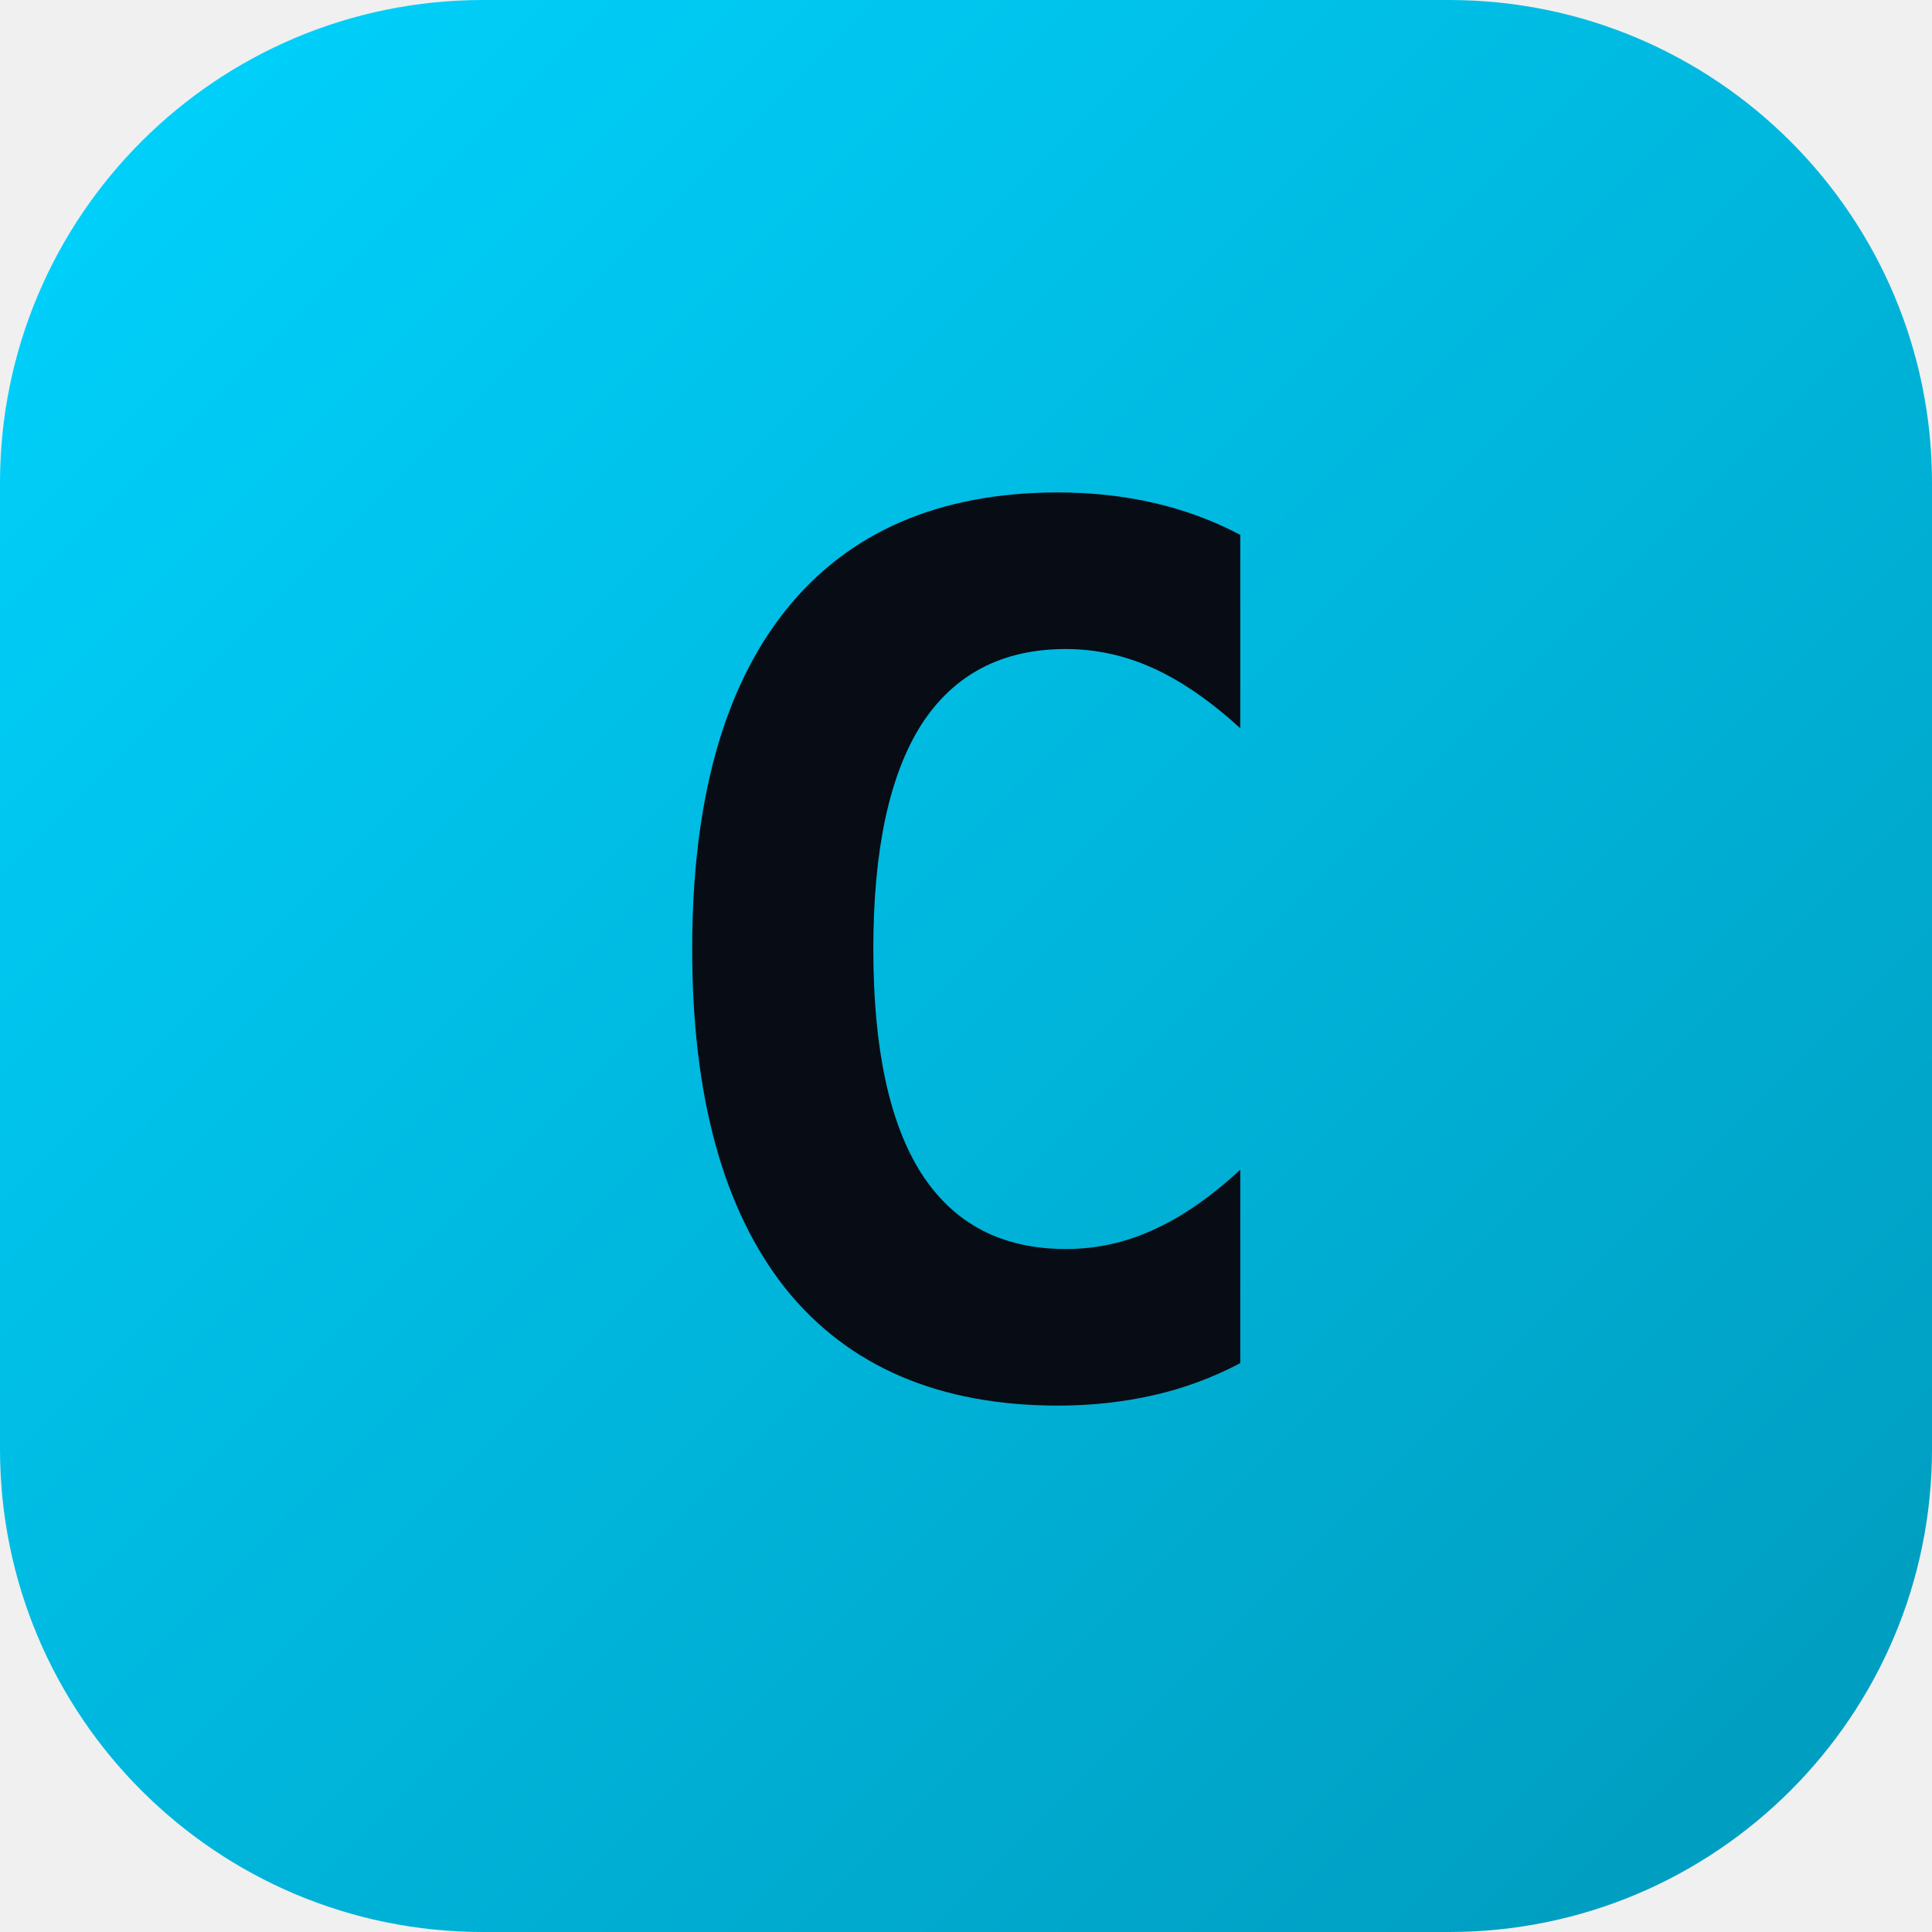
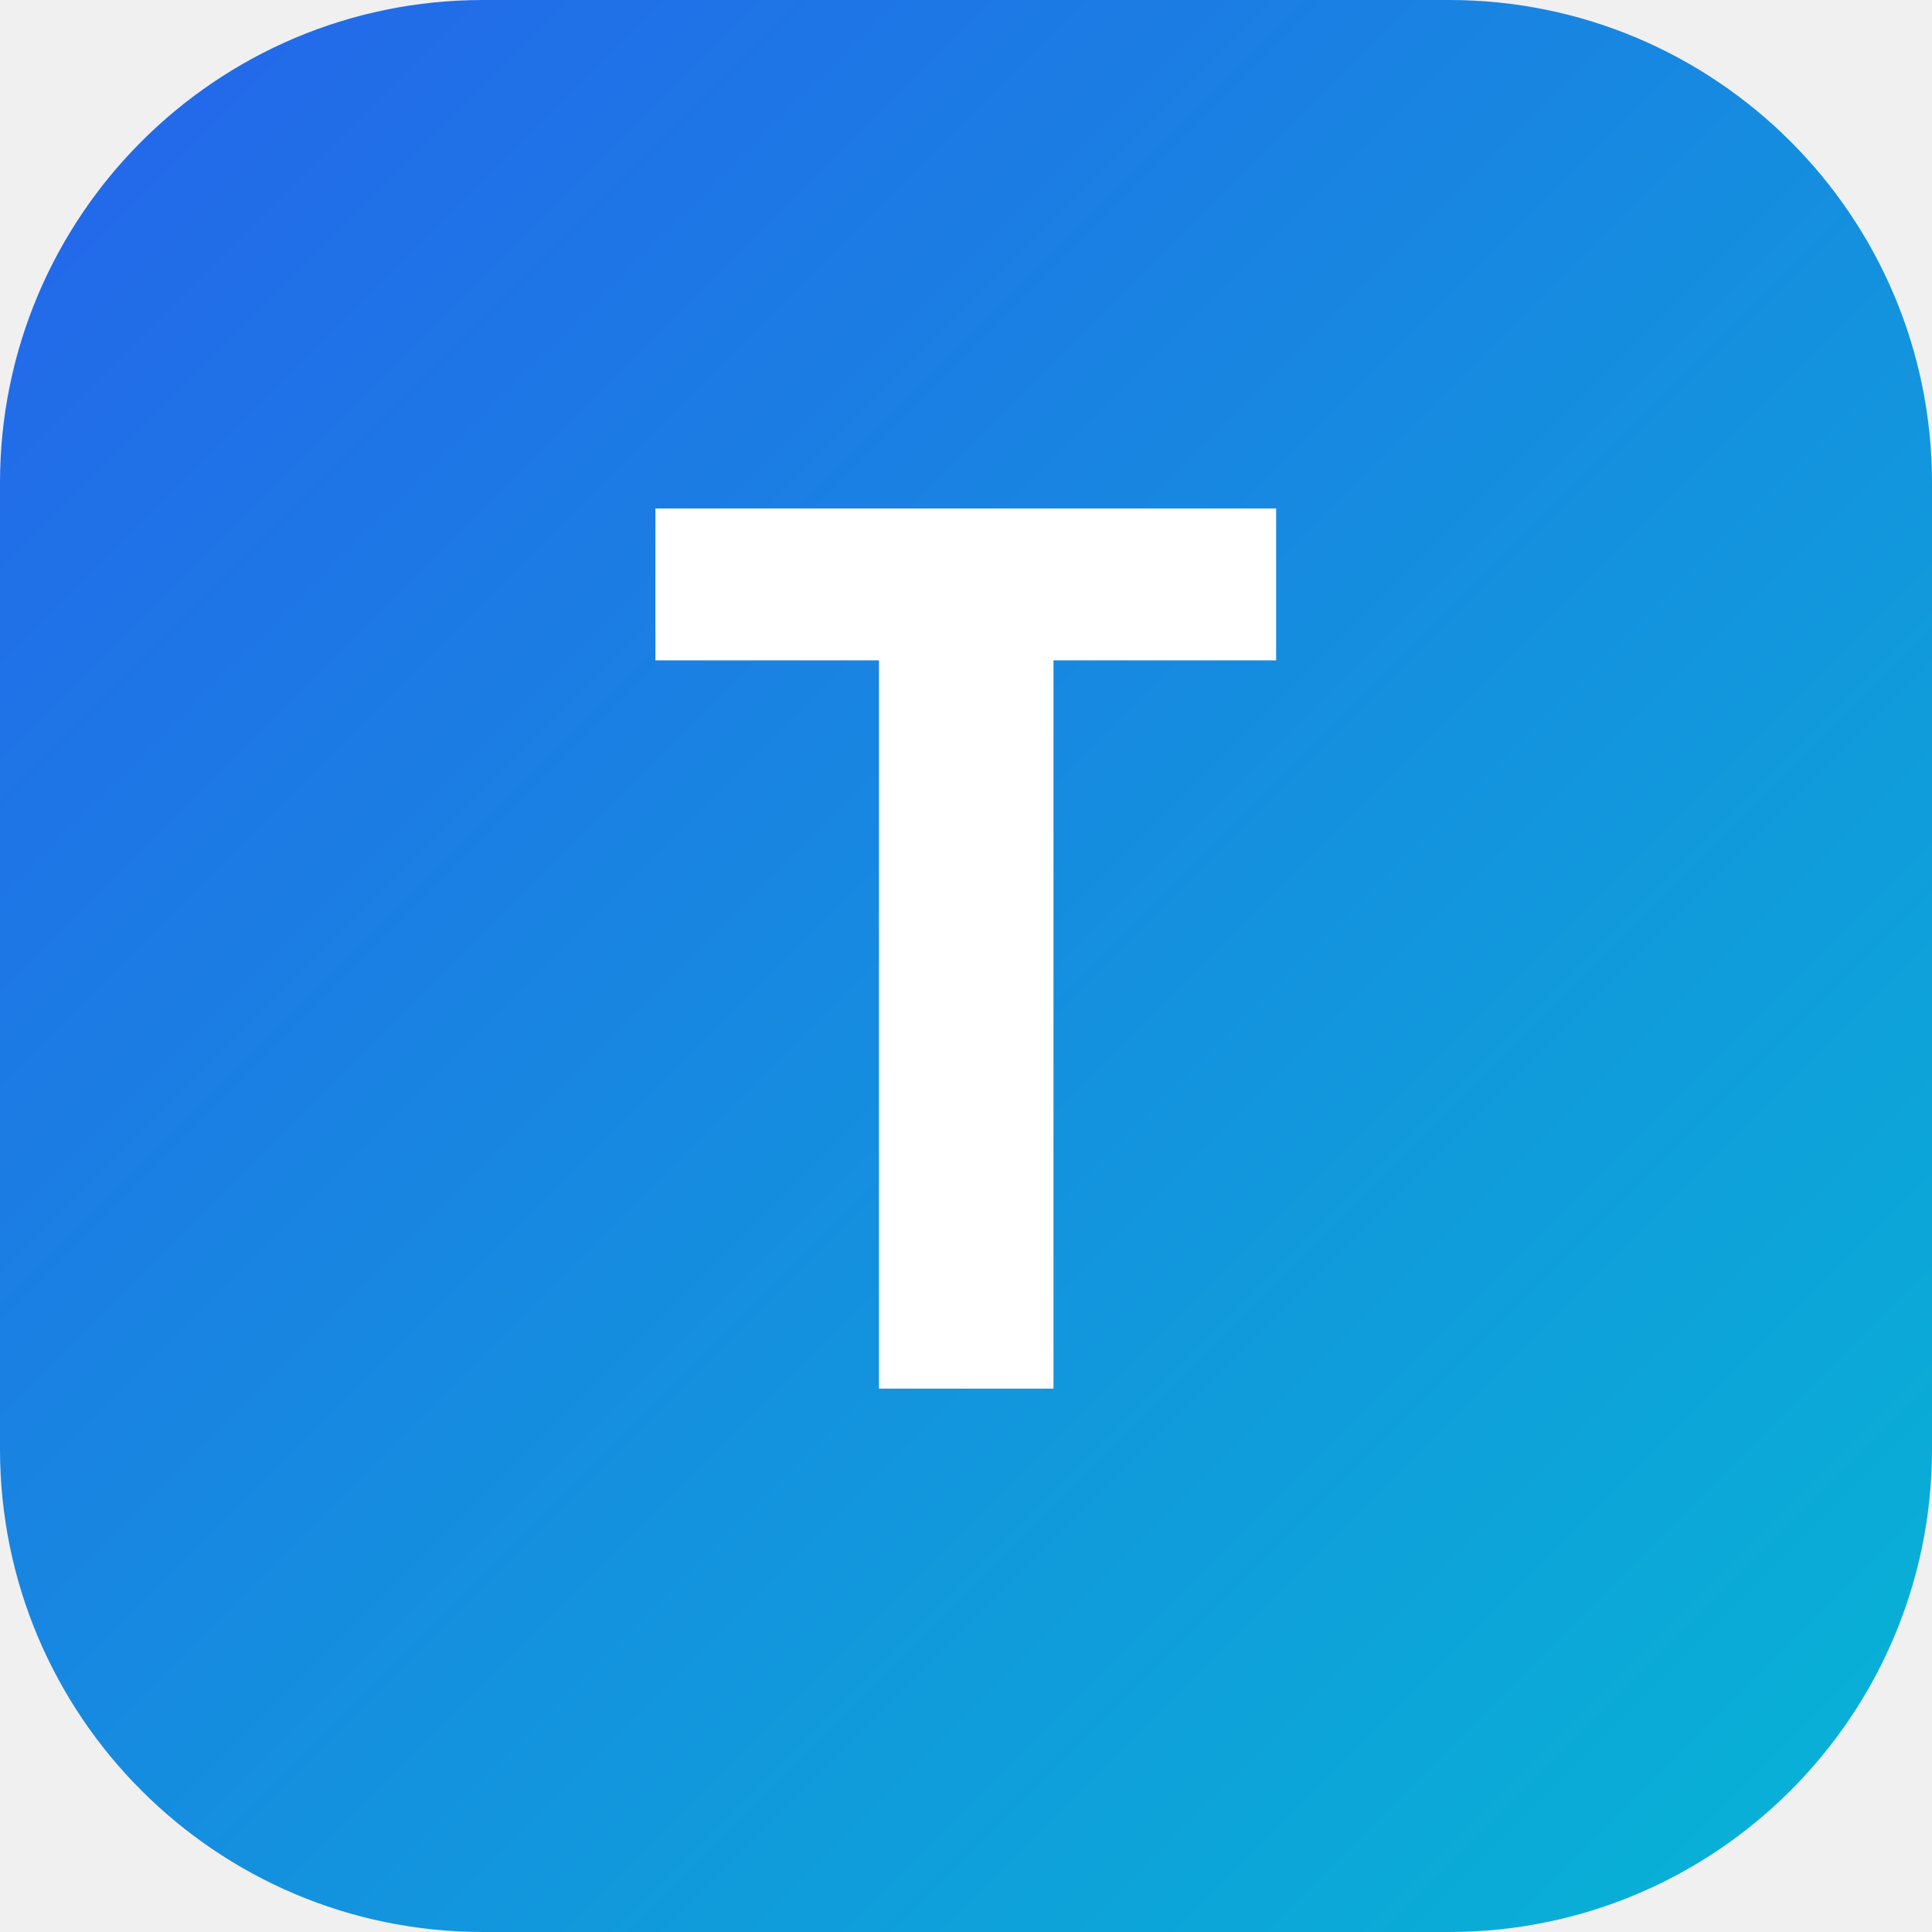
<svg xmlns="http://www.w3.org/2000/svg" viewBox="0 0 32 32">
  <defs>
    <linearGradient id="g" x1="0%" y1="0%" x2="100%" y2="100%">
-       <stop offset="0%" stop-color="#00D4FF" />
-       <stop offset="100%" stop-color="#0099BB" />
+       <stop offset="0%" stop-color="#2563EB" />
+       <stop offset="100%" stop-color="#06B6D4" />
    </linearGradient>
  </defs>
  <rect width="32" height="32" rx="8" fill="url(#g)" />
-   <text x="16" y="23" font-family="monospace" font-size="20" font-weight="900" text-anchor="middle" fill="#080C14">C</text>
+   <text x="16" y="23" font-family="monospace" font-size="20" font-weight="900" text-anchor="middle" fill="#ffffff">T</text>
</svg>
